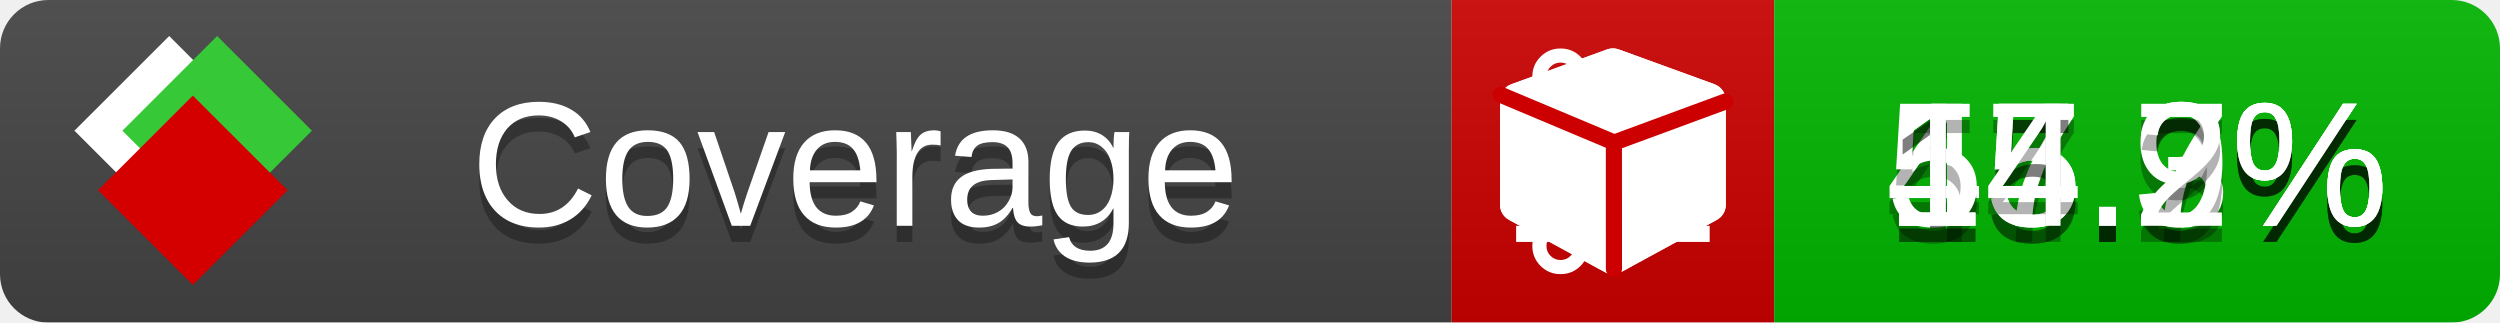
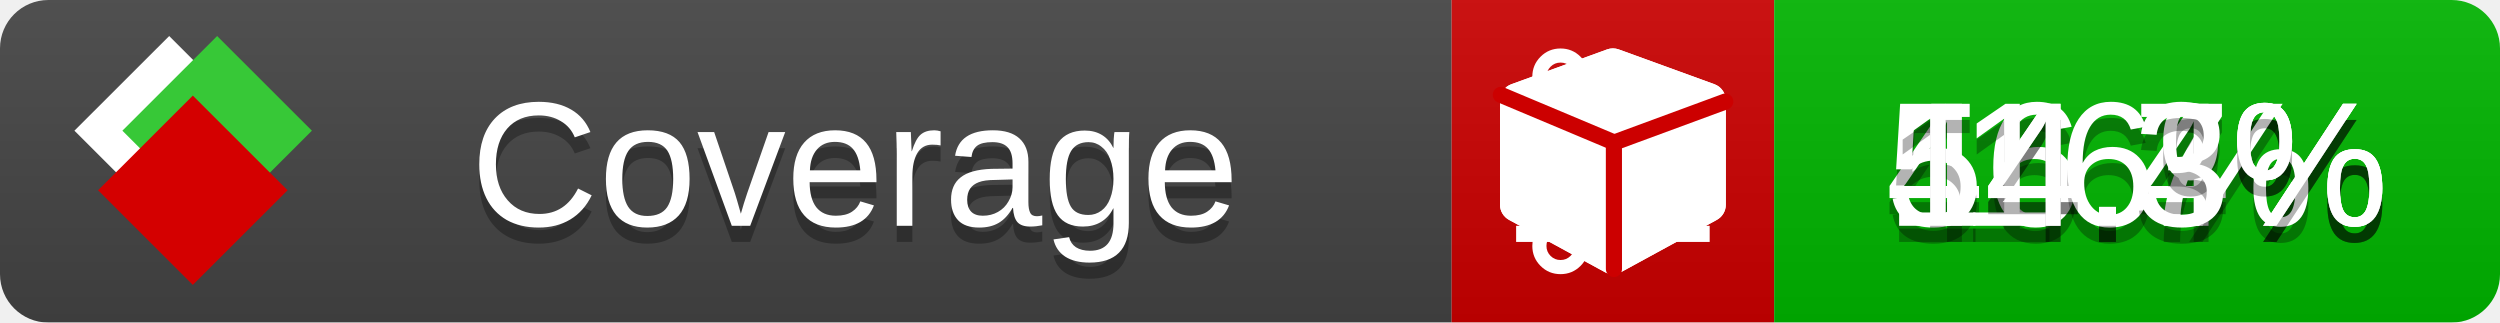
<svg xmlns="http://www.w3.org/2000/svg" xmlns:xlink="http://www.w3.org/1999/xlink" width="155" height="20">
  <style type="text/css">
          
            @keyframes fade1 {
                0% { visibility: visible; opacity: 1; }
               23% { visibility: visible; opacity: 1; }
               25% { visibility: hidden; opacity: 0; }
               48% { visibility: hidden; opacity: 0; }
               50% { visibility: hidden; opacity: 0; }
               73% { visibility: hidden; opacity: 0; }
               75% { visibility: hidden; opacity: 0; }
               98% { visibility: hidden; opacity: 0; }
              100% { visibility: visible; opacity: 1; }
            }
            @keyframes fade2 {
                0% { visibility: hidden; opacity: 0; }
               23% { visibility: hidden; opacity: 0; }
               25% { visibility: visible; opacity: 1; }
               48% { visibility: visible; opacity: 1; }
               50% { visibility: hidden; opacity: 0; }
               73% { visibility: hidden; opacity: 0; }
               75% { visibility: hidden; opacity: 0; }
               98% { visibility: hidden; opacity: 0; }
              100% { visibility: hidden; opacity: 0; }
            }
            @keyframes fade3 {
                0% { visibility: hidden; opacity: 0; }
               23% { visibility: hidden; opacity: 0; }
               25% { visibility: hidden; opacity: 0; }
               48% { visibility: hidden; opacity: 0; }
               50% { visibility: visible; opacity: 1; }
               73% { visibility: visible; opacity: 1; }
               75% { visibility: hidden; opacity: 0; }
               98% { visibility: hidden; opacity: 0; }
              100% { visibility: hidden; opacity: 0; }
            }
            @keyframes fade4 {
                0% { visibility: hidden; opacity: 0; }
               23% { visibility: hidden; opacity: 0; }
               25% { visibility: hidden; opacity: 0; }
               48% { visibility: hidden; opacity: 0; }
               50% { visibility: hidden; opacity: 0; }
               73% { visibility: hidden; opacity: 0; }
               75% { visibility: visible; opacity: 1; }
               98% { visibility: visible; opacity: 1; }
              100% { visibility: hidden; opacity: 0; }
            }
            .linecoverage {
                animation-duration: 15s;
                animation-name: fade1;
                animation-iteration-count: infinite;
            }
            .branchcoverage {
                animation-duration: 15s;
                animation-name: fade2;
                animation-iteration-count: infinite;
            }
            .methodcoverage {
                animation-duration: 15s;
                animation-name: fade3;
                animation-iteration-count: infinite;
            }
            .fullmethodcoverage {
                animation-duration: 15s;
                animation-name: fade4;
                animation-iteration-count: infinite;
            }
          
    </style>
  <defs>
    <linearGradient id="gradient" x2="0" y2="100%">
      <stop offset="0" stop-color="#bbb" stop-opacity=".1" />
      <stop offset="1" stop-opacity=".1" />
    </linearGradient>
    <linearGradient id="c">
      <stop offset="0" stop-color="#d40000" />
      <stop offset="1" stop-color="#ff2a2a" />
    </linearGradient>
    <linearGradient id="a">
      <stop offset="0" stop-color="#e0e0de" />
      <stop offset="1" stop-color="#fff" />
    </linearGradient>
    <linearGradient id="b">
      <stop offset="0" stop-color="#37c837" />
      <stop offset="1" stop-color="#217821" />
    </linearGradient>
    <linearGradient xlink:href="#a" id="e" x1="106.44" x2="69.96" y1="-11.96" y2="-46.84" gradientTransform="matrix(-.8426 -.00045 -.00045 -.8426 -94.27 -75.82)" gradientUnits="userSpaceOnUse" />
    <linearGradient xlink:href="#b" id="f" x1="56.19" x2="77.97" y1="-23.45" y2="10.62" gradientTransform="matrix(.8426 .00045 .00045 .8426 94.27 75.82)" gradientUnits="userSpaceOnUse" />
    <linearGradient xlink:href="#c" id="g" x1="79.98" x2="132.9" y1="10.79" y2="10.79" gradientTransform="matrix(.8426 .00045 .00045 .8426 94.27 75.82)" gradientUnits="userSpaceOnUse" />
    <mask id="mask">
      <rect width="155" height="20" rx="3" fill="#fff" />
    </mask>
    <g id="icon" transform="matrix(.04486 0 0 .04481 -.48 -.63)">
      <rect width="52.92" height="52.92" x="-109.72" y="-27.13" fill="url(#e)" transform="rotate(-135)" />
      <rect width="52.92" height="52.92" x="70.19" y="-39.18" fill="url(#f)" transform="rotate(45)" />
      <rect width="52.92" height="52.92" x="80.05" y="-15.74" fill="url(#g)" transform="rotate(45)" />
    </g>
  </defs>
  <g mask="url(#mask)">
    <rect x="0" y="0" width="90" height="20" fill="#444" />
    <rect x="90" y="0" width="20" height="20" fill="#c00" />
    <rect x="110" y="0" width="45" height="20" fill="#00B600" />
    <rect x="0" y="0" width="155" height="20" fill="url(#gradient)" />
  </g>
  <g>
    <path class="linecoverage" stroke="#fff" d="M94 6.5 h12 M94 10.5 h12 M94 14.5 h12" />
    <path class="branchcoverage" fill="#fff" d="m 97.628,15.247 q 0,-0.364 -0.255,-0.619 -0.255,-0.255 -0.619,-0.255 -0.364,0 -0.619,0.255 -0.255,0.255 -0.255,0.619 0,0.364 0.255,0.619 0.255,0.255 0.619,0.255 0.364,0 0.619,-0.255 0.255,-0.255 0.255,-0.619 z m 0,-10.493 q 0,-0.364 -0.255,-0.619 -0.255,-0.255 -0.619,-0.255 -0.364,0 -0.619,0.255 -0.255,0.255 -0.255,0.619 0,0.364 0.255,0.619 0.255,0.255 0.619,0.255 0.364,0 0.619,-0.255 0.255,-0.255 0.255,-0.619 z m 5.83,1.166 q 0,-0.364 -0.255,-0.619 -0.255,-0.255 -0.619,-0.255 -0.364,0 -0.619,0.255 -0.255,0.255 -0.255,0.619 0,0.364 0.255,0.619 0.255,0.255 0.619,0.255 0.364,0 0.619,-0.255 0.255,-0.255 0.255,-0.619 z m 0.874,0 q 0,0.474 -0.237,0.879 -0.237,0.405 -0.638,0.633 -0.018,2.614 -2.059,3.771 -0.619,0.346 -1.849,0.738 -1.166,0.364 -1.544,0.647 -0.378,0.282 -0.378,0.911 l 0,0.237 q 0.401,0.228 0.638,0.633 0.237,0.405 0.237,0.879 0,0.729 -0.51,1.239 -0.51,0.51 -1.239,0.51 -0.729,0 -1.239,-0.51 -0.51,-0.51 -0.51,-1.239 0,-0.474 0.237,-0.879 0.237,-0.405 0.638,-0.633 l 0,-7.469 q -0.401,-0.228 -0.638,-0.633 -0.237,-0.405 -0.237,-0.879 0,-0.729 0.51,-1.239 0.51,-0.51 1.239,-0.51 0.729,0 1.239,0.51 0.51,0.51 0.51,1.239 0,0.474 -0.237,0.879 -0.237,0.405 -0.638,0.633 l 0,4.527 q 0.492,-0.237 1.403,-0.519 0.501,-0.155 0.797,-0.269 0.296,-0.114 0.642,-0.282 0.346,-0.169 0.537,-0.36 0.191,-0.191 0.369,-0.465 0.178,-0.273 0.255,-0.633 0.077,-0.36 0.077,-0.833 -0.401,-0.228 -0.638,-0.633 -0.237,-0.405 -0.237,-0.879 0,-0.729 0.51,-1.239 0.51,-0.51 1.239,-0.51 0.729,0 1.239,0.51 0.51,0.51 0.51,1.239 z" />
    <path class="methodcoverage" fill="#fff" d="m 100.538,15.629 5.385,-2.936 v -5.351 l -5.385,1.96 z M 100,8.351 105.873,6.214 100,4.077 94.127,6.214 Z m 7,-2.12 v 6.462 q 0,0.294 -0.151,0.547 -0.151,0.252 -0.412,0.395 l -5.923,3.231 q -0.236,0.135 -0.513,0.135 -0.278,0 -0.513,-0.135 l -5.923,-3.231 Q 93.303,13.492 93.151,13.239 93,12.987 93,12.692 v -6.462 q 0,-0.337 0.194,-0.614 0.194,-0.278 0.513,-0.395 l 5.923,-2.154 q 0.185,-0.067 0.37,-0.067 0.185,0 0.37,0.067 l 5.923,2.154 q 0.32,0.118 0.513,0.395 Q 107,5.894 107,6.231 Z" />
    <path class="fullmethodcoverage" fill="#fff" d="m 107,6.231 v 6.462 c 0,0.196 -0.051,0.379 -0.151,0.547 -0.101,0.168 -0.238,0.3 -0.412,0.395 l -5.923,3.231 c -0.157,0.09 -0.328,0.135 -0.513,0.135 -0.185,0 -0.356,-0.045 -0.513,-0.135 l -5.923,-3.231 C 93.39,13.539 93.252,13.407 93.151,13.239 93.05,13.071 93,12.889 93,12.692 v -6.462 c 0,-0.224 0.065,-0.429 0.194,-0.614 0.129,-0.185 0.3,-0.317 0.513,-0.395 l 5.923,-2.154 c 0.123,-0.045 0.247,-0.067 0.37,-0.067 0.123,0 0.247,0.022 0.37,0.067 l 5.923,2.154 c 0.213,0.079 0.384,0.21 0.513,0.395 0.129,0.185 0.194,0.39 0.194,0.614 z" />
    <path class="fullmethodcoverage" style="fill:none;stroke:#cc0000;stroke-width:1;stroke-linecap:round;stroke-dasharray:none;stroke-opacity:1" d="m 100.064,16.677 -0.002,-7.833 6.906,-2.547" />
    <path class="fullmethodcoverage" style="fill:none;stroke:#cc0000;stroke-width:1;stroke-linecap:round;stroke-dasharray:none;stroke-opacity:1" d="M 99.914,8.765 93.052,5.882" />
  </g>
  <g fill="#fff" text-anchor="middle" font-family="Verdana,Arial,Geneva,sans-serif" font-size="11">
    <a xlink:href="https://github.com/danielpalme/ReportGenerator" target="_top">
      <use xlink:href="#icon" transform="translate(3,1) scale(3.5)" />
    </a>
    <text x="53" y="15" fill="#010101" fill-opacity=".3">Coverage</text>
    <text x="53" y="14" fill="#fff">Coverage</text>
-     <text class="linecoverage" x="132.5" y="15" fill="#010101" fill-opacity=".3">47.3%</text>
-     <text class="linecoverage" x="132.5" y="14">47.3%</text>
-     <text class="branchcoverage" x="132.5" y="15" fill="#010101" fill-opacity=".3">55.7%</text>
-     <text class="branchcoverage" x="132.5" y="14">55.7%</text>
-     <text class="methodcoverage" x="132.5" y="15" fill="#010101" fill-opacity=".3">15.9%</text>
-     <text class="methodcoverage" x="132.5" y="14">15.9%</text>
-     <text class="fullmethodcoverage" x="132.5" y="15" fill="#010101" fill-opacity=".3">14.2%</text>
-     <text class="fullmethodcoverage" x="132.5" y="14">14.2%</text>
+     <text class="linecoverage" x="132.5" y="15" fill="#010101" fill-opacity=".3">46.7%</text>
+     <text class="linecoverage" x="132.5" y="14">46.7%</text>
+     <text class="branchcoverage" x="132.5" y="15" fill="#010101" fill-opacity=".3">54.4%</text>
+     <text class="branchcoverage" x="132.5" y="14">54.4%</text>
+     <text class="methodcoverage" x="132.5" y="15" fill="#010101" fill-opacity=".3">16%</text>
+     <text class="methodcoverage" x="132.5" y="14">16%</text>
+     <text class="fullmethodcoverage" x="132.5" y="15" fill="#010101" fill-opacity=".3">14.3%</text>
+     <text class="fullmethodcoverage" x="132.5" y="14">14.3%</text>
  </g>
  <g>
    <rect class="linecoverage" x="90" y="0" width="65" height="20" fill-opacity="0" />
    <rect class="branchcoverage" x="90" y="0" width="65" height="20" fill-opacity="0" />
    <rect class="methodcoverage" x="90" y="0" width="65" height="20" fill-opacity="0" />
    <rect class="fullmethodcoverage" x="90" y="0" width="65" height="20" fill-opacity="0" />
  </g>
</svg>
